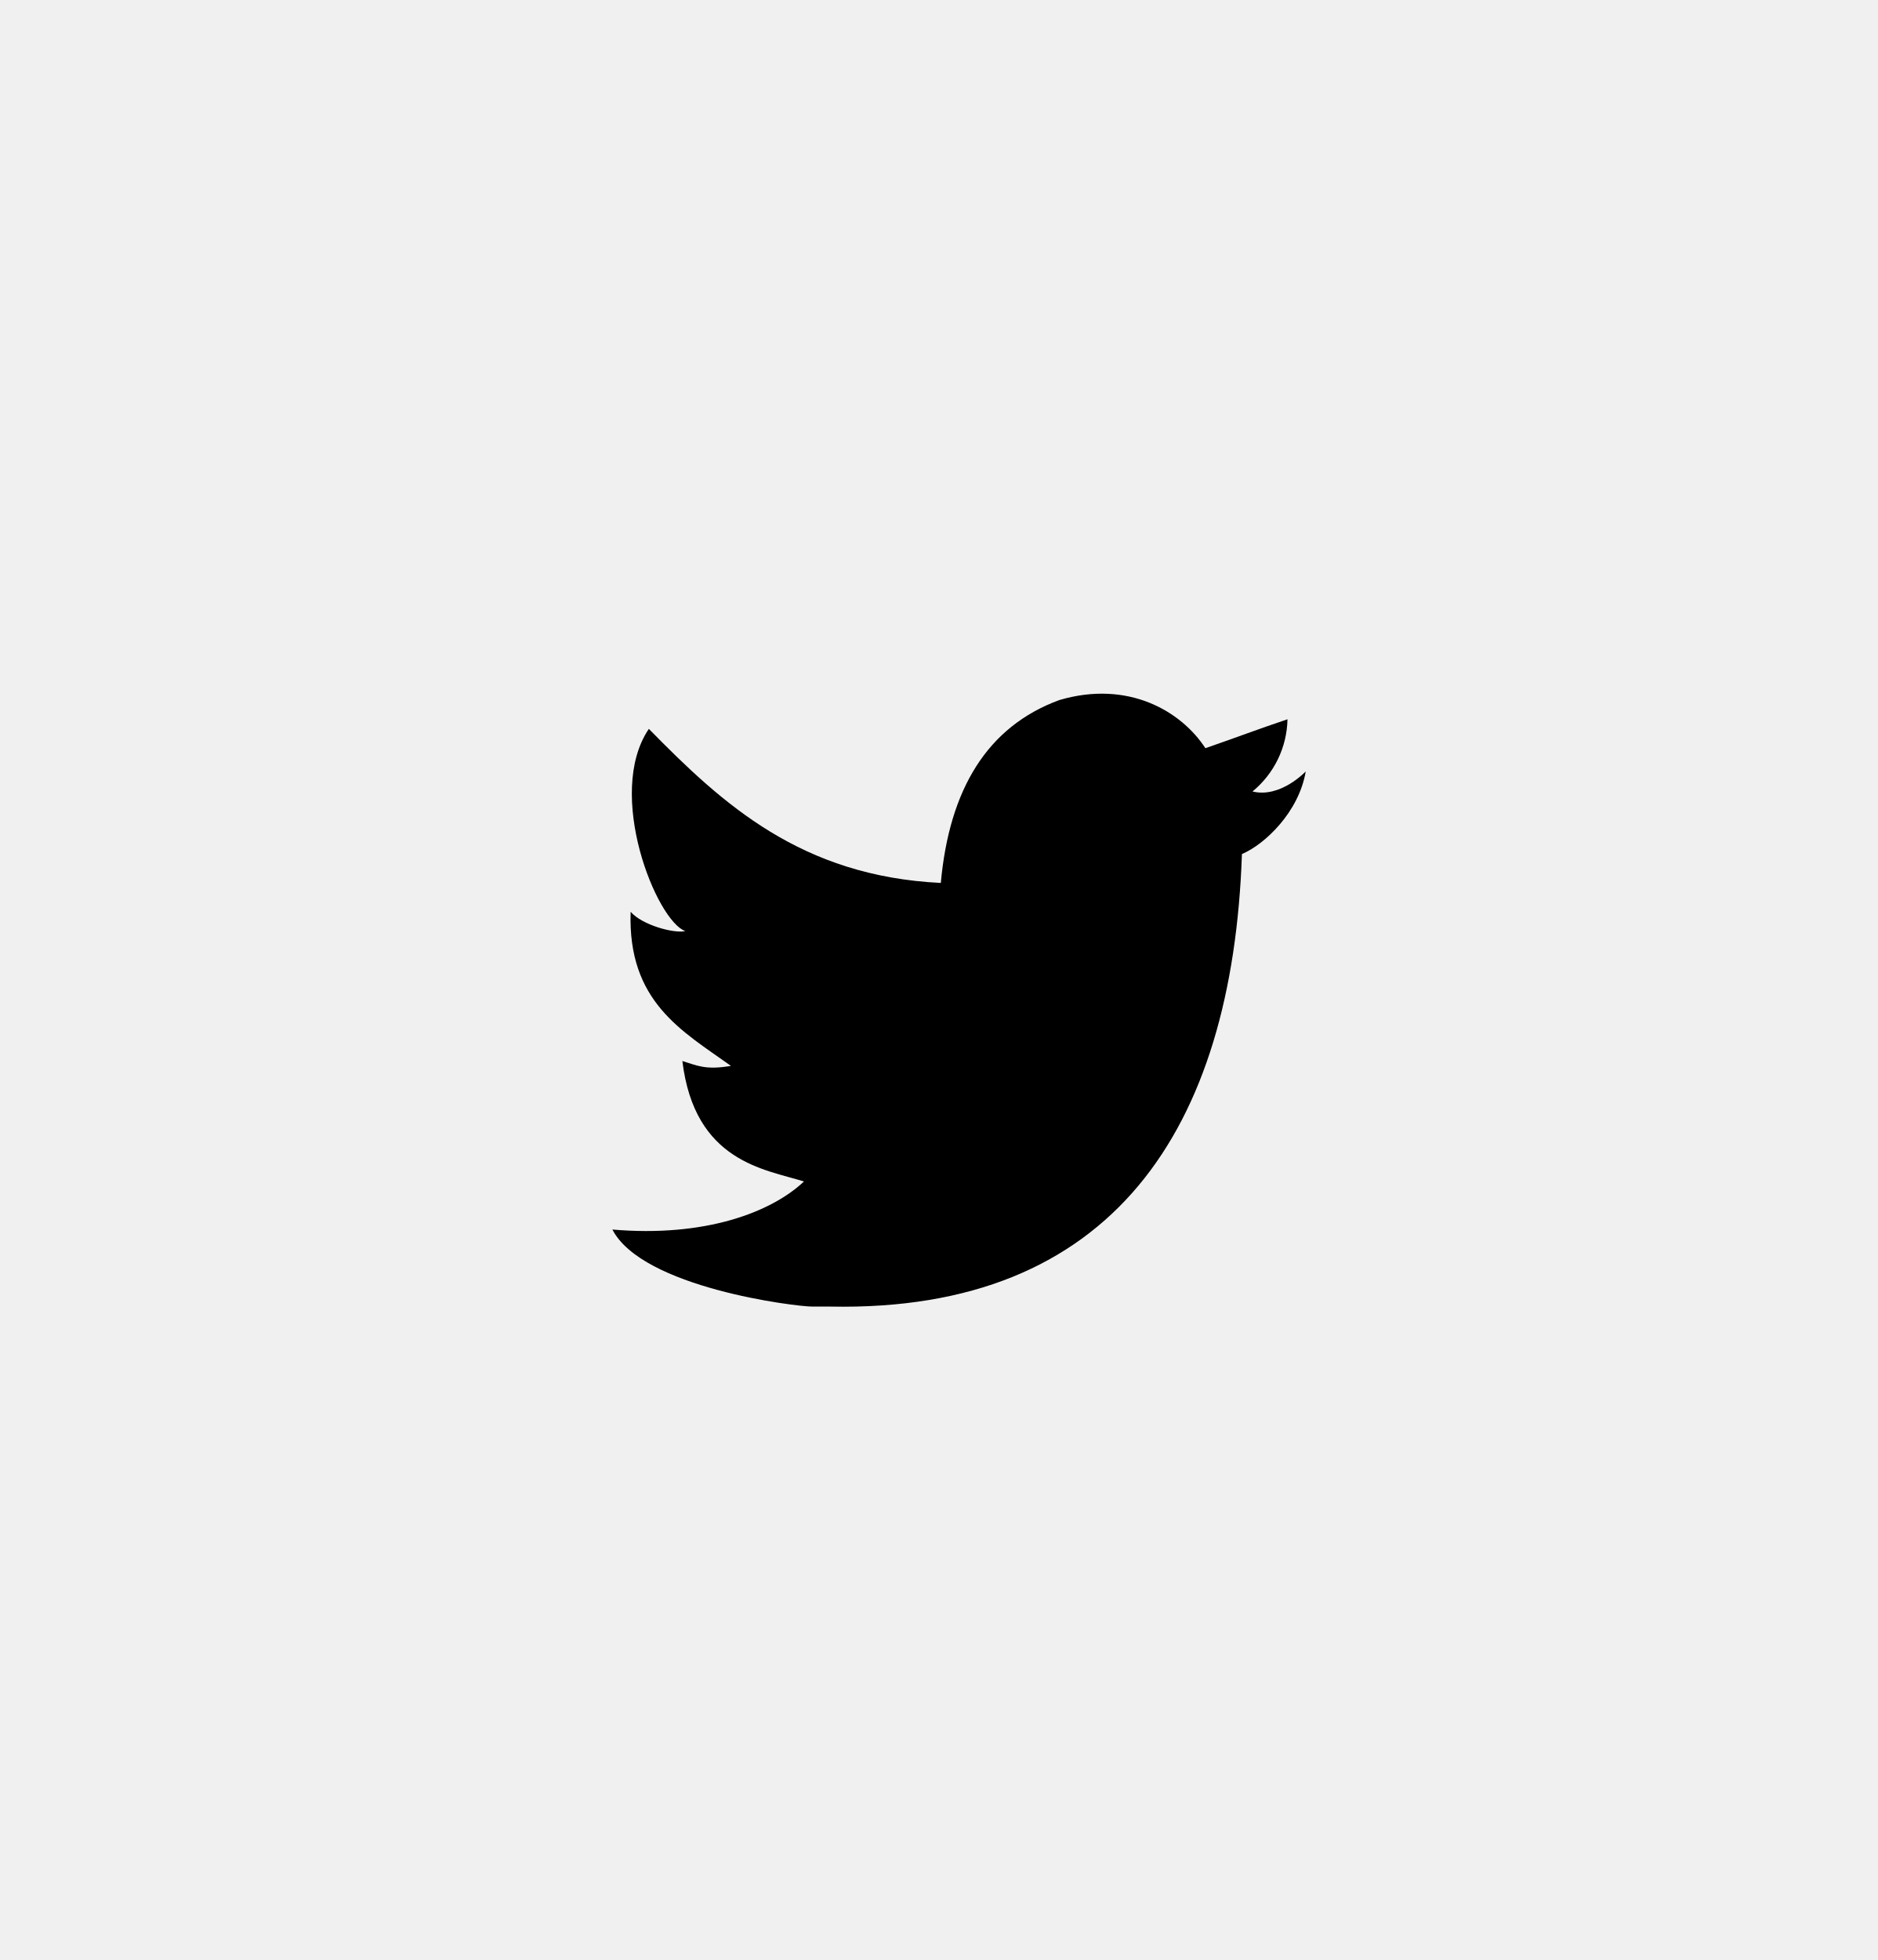
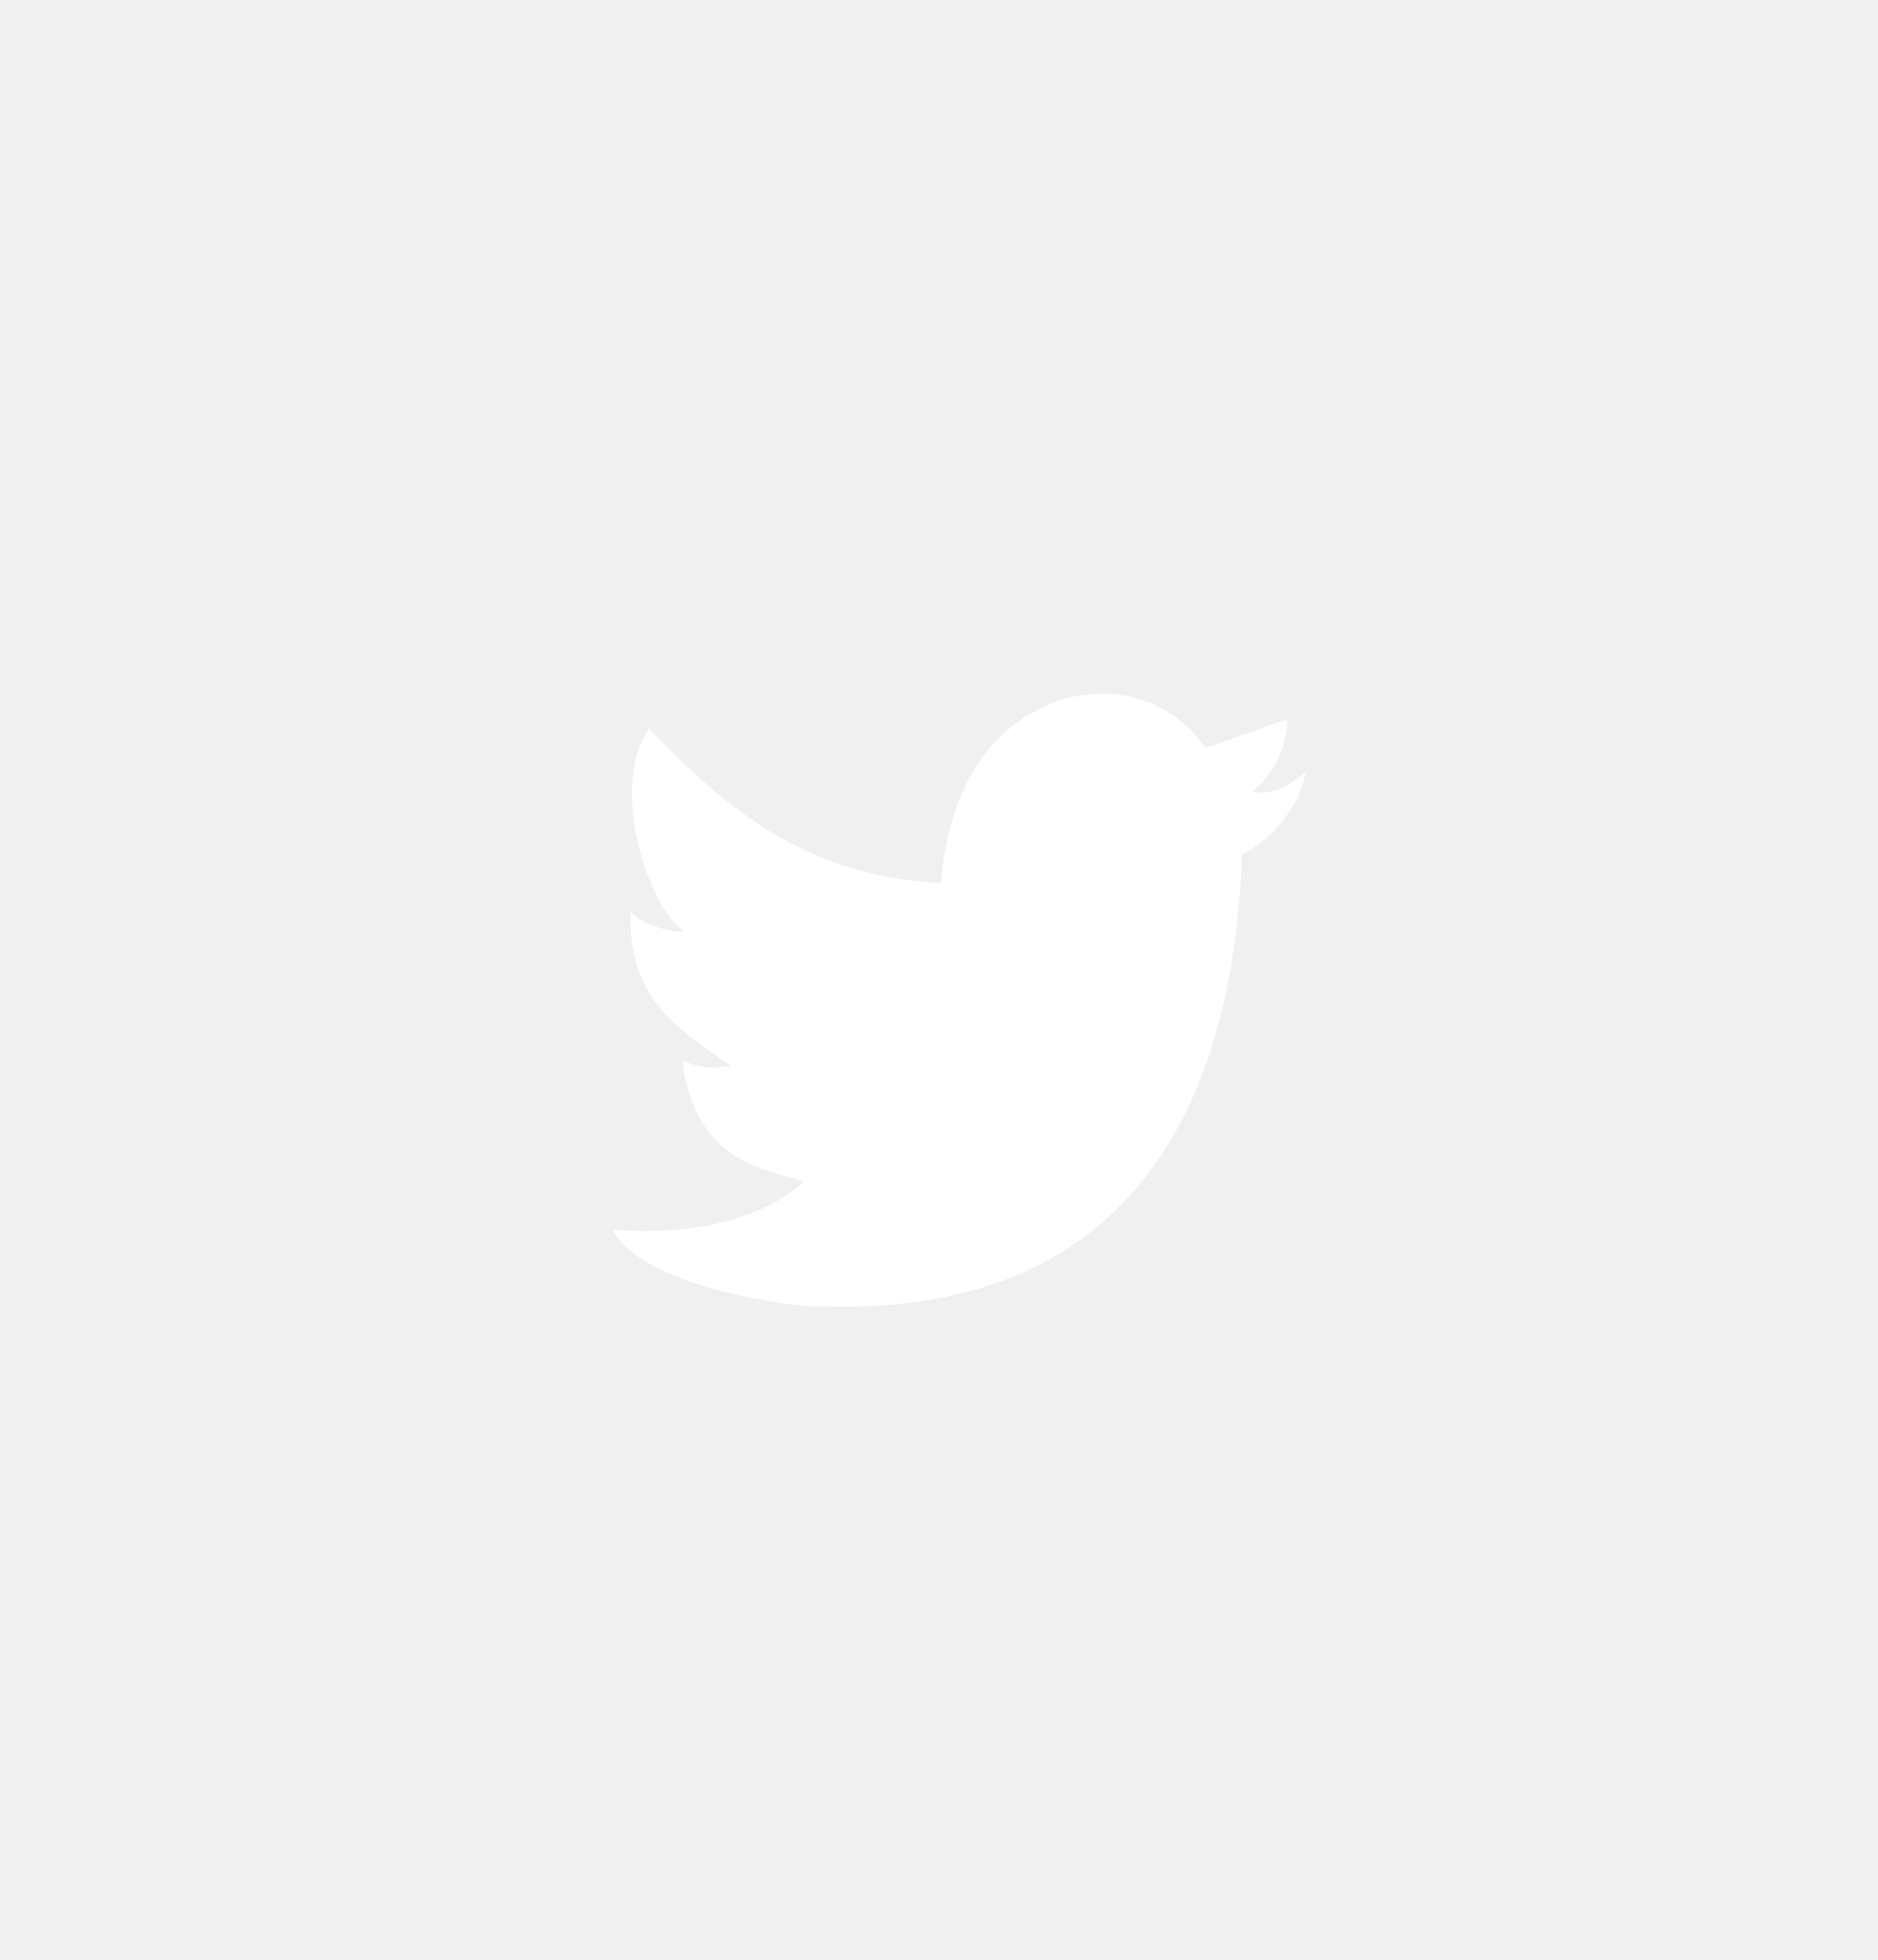
<svg xmlns="http://www.w3.org/2000/svg" width="46" height="48">
-   <path transform="translate(15,17)" fill="#000" d="M10.95.144c1.685-.496 2.984.27 3.577 1.179.673-.231 1.331-.481 2.011-.708a2.345 2.345 0 0 1-.857 1.768c.685.17 1.304-.491 1.304-.491-.169 1-1.006 1.788-1.563 2.024-.231 6.75-3.175 11.217-10.077 11.082h-.446c-.41 0-4.164-.46-4.898-1.887 2.271.196 3.893-.422 4.693-1.177-.96-.3-2.679-.477-2.979-2.95.349.106.564.228 1.19.119C1.705 8.247.374 7.53.448 5.33c.285.328 1.067.536 1.34.472C1.085 5.561-.182 2.442.894.85c1.818 1.854 3.735 3.606 7.152 3.773C8.254 2.33 9.183.793 10.95.144z" />
+   <path transform="translate(15,17)" fill="#fff" d="M10.95.144c1.685-.496 2.984.27 3.577 1.179.673-.231 1.331-.481 2.011-.708a2.345 2.345 0 0 1-.857 1.768c.685.17 1.304-.491 1.304-.491-.169 1-1.006 1.788-1.563 2.024-.231 6.75-3.175 11.217-10.077 11.082h-.446c-.41 0-4.164-.46-4.898-1.887 2.271.196 3.893-.422 4.693-1.177-.96-.3-2.679-.477-2.979-2.95.349.106.564.228 1.19.119C1.705 8.247.374 7.53.448 5.33c.285.328 1.067.536 1.34.472C1.085 5.561-.182 2.442.894.85c1.818 1.854 3.735 3.606 7.152 3.773C8.254 2.33 9.183.793 10.95.144z" />
</svg>
